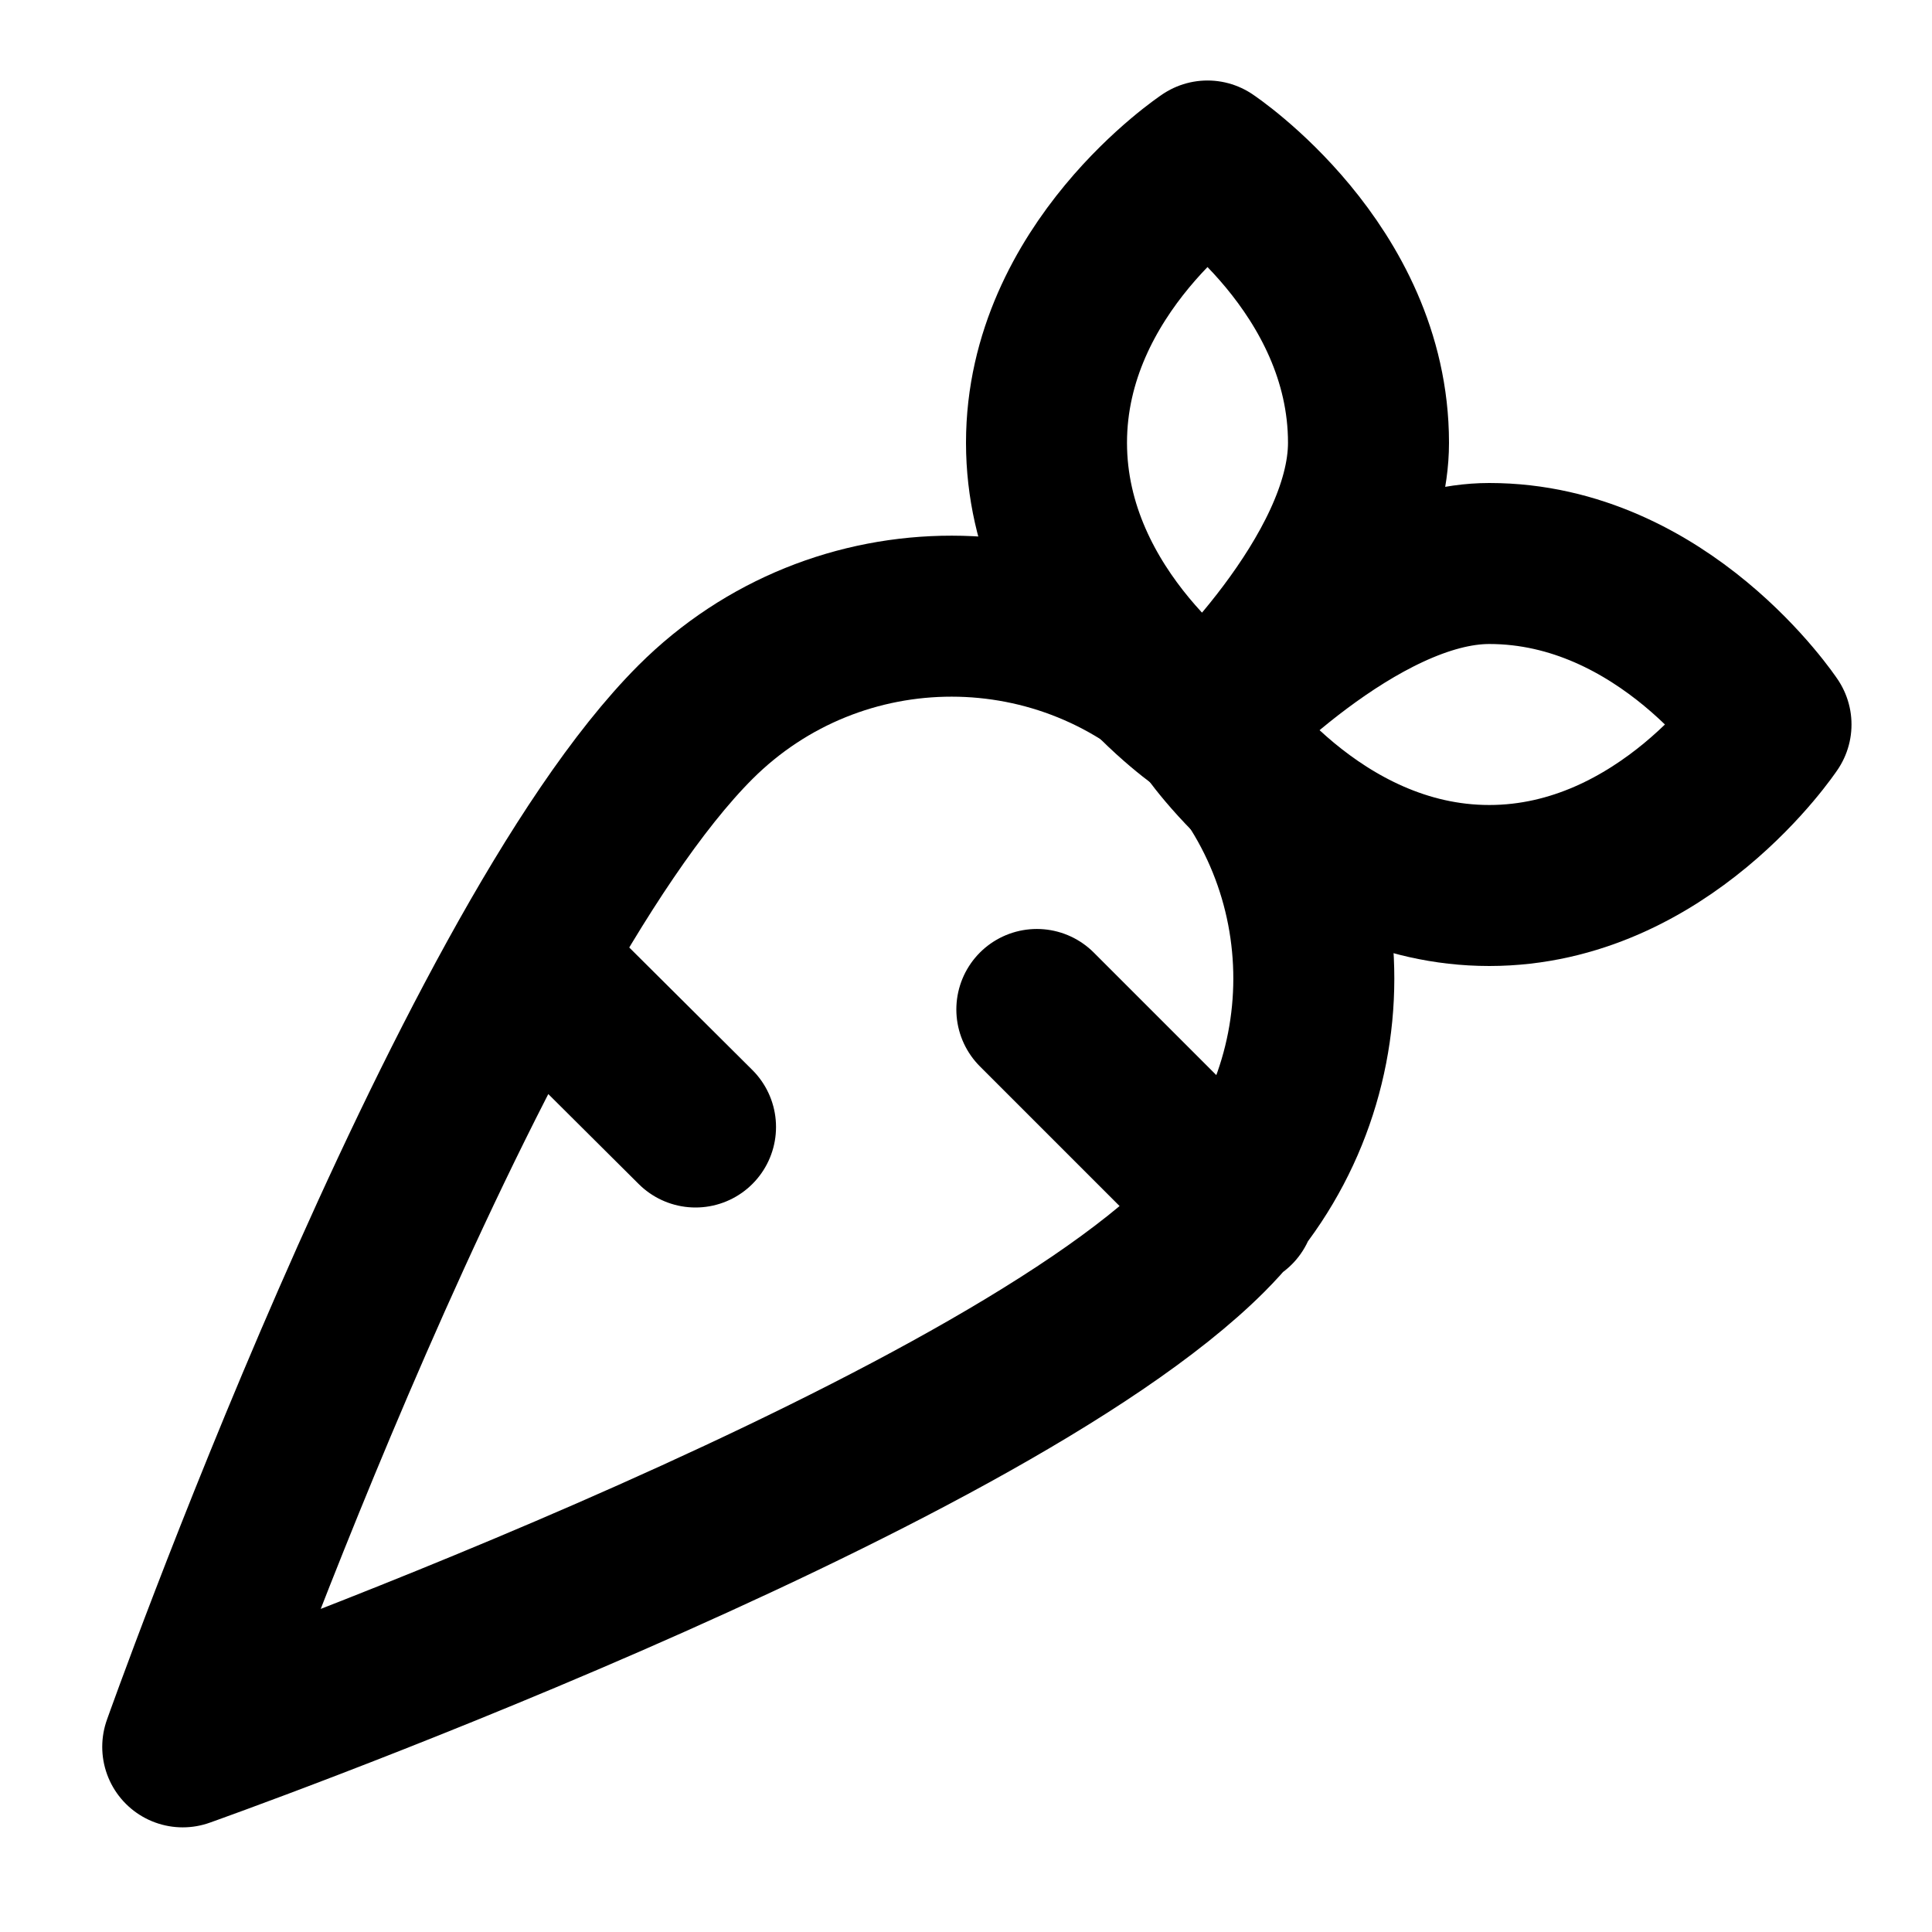
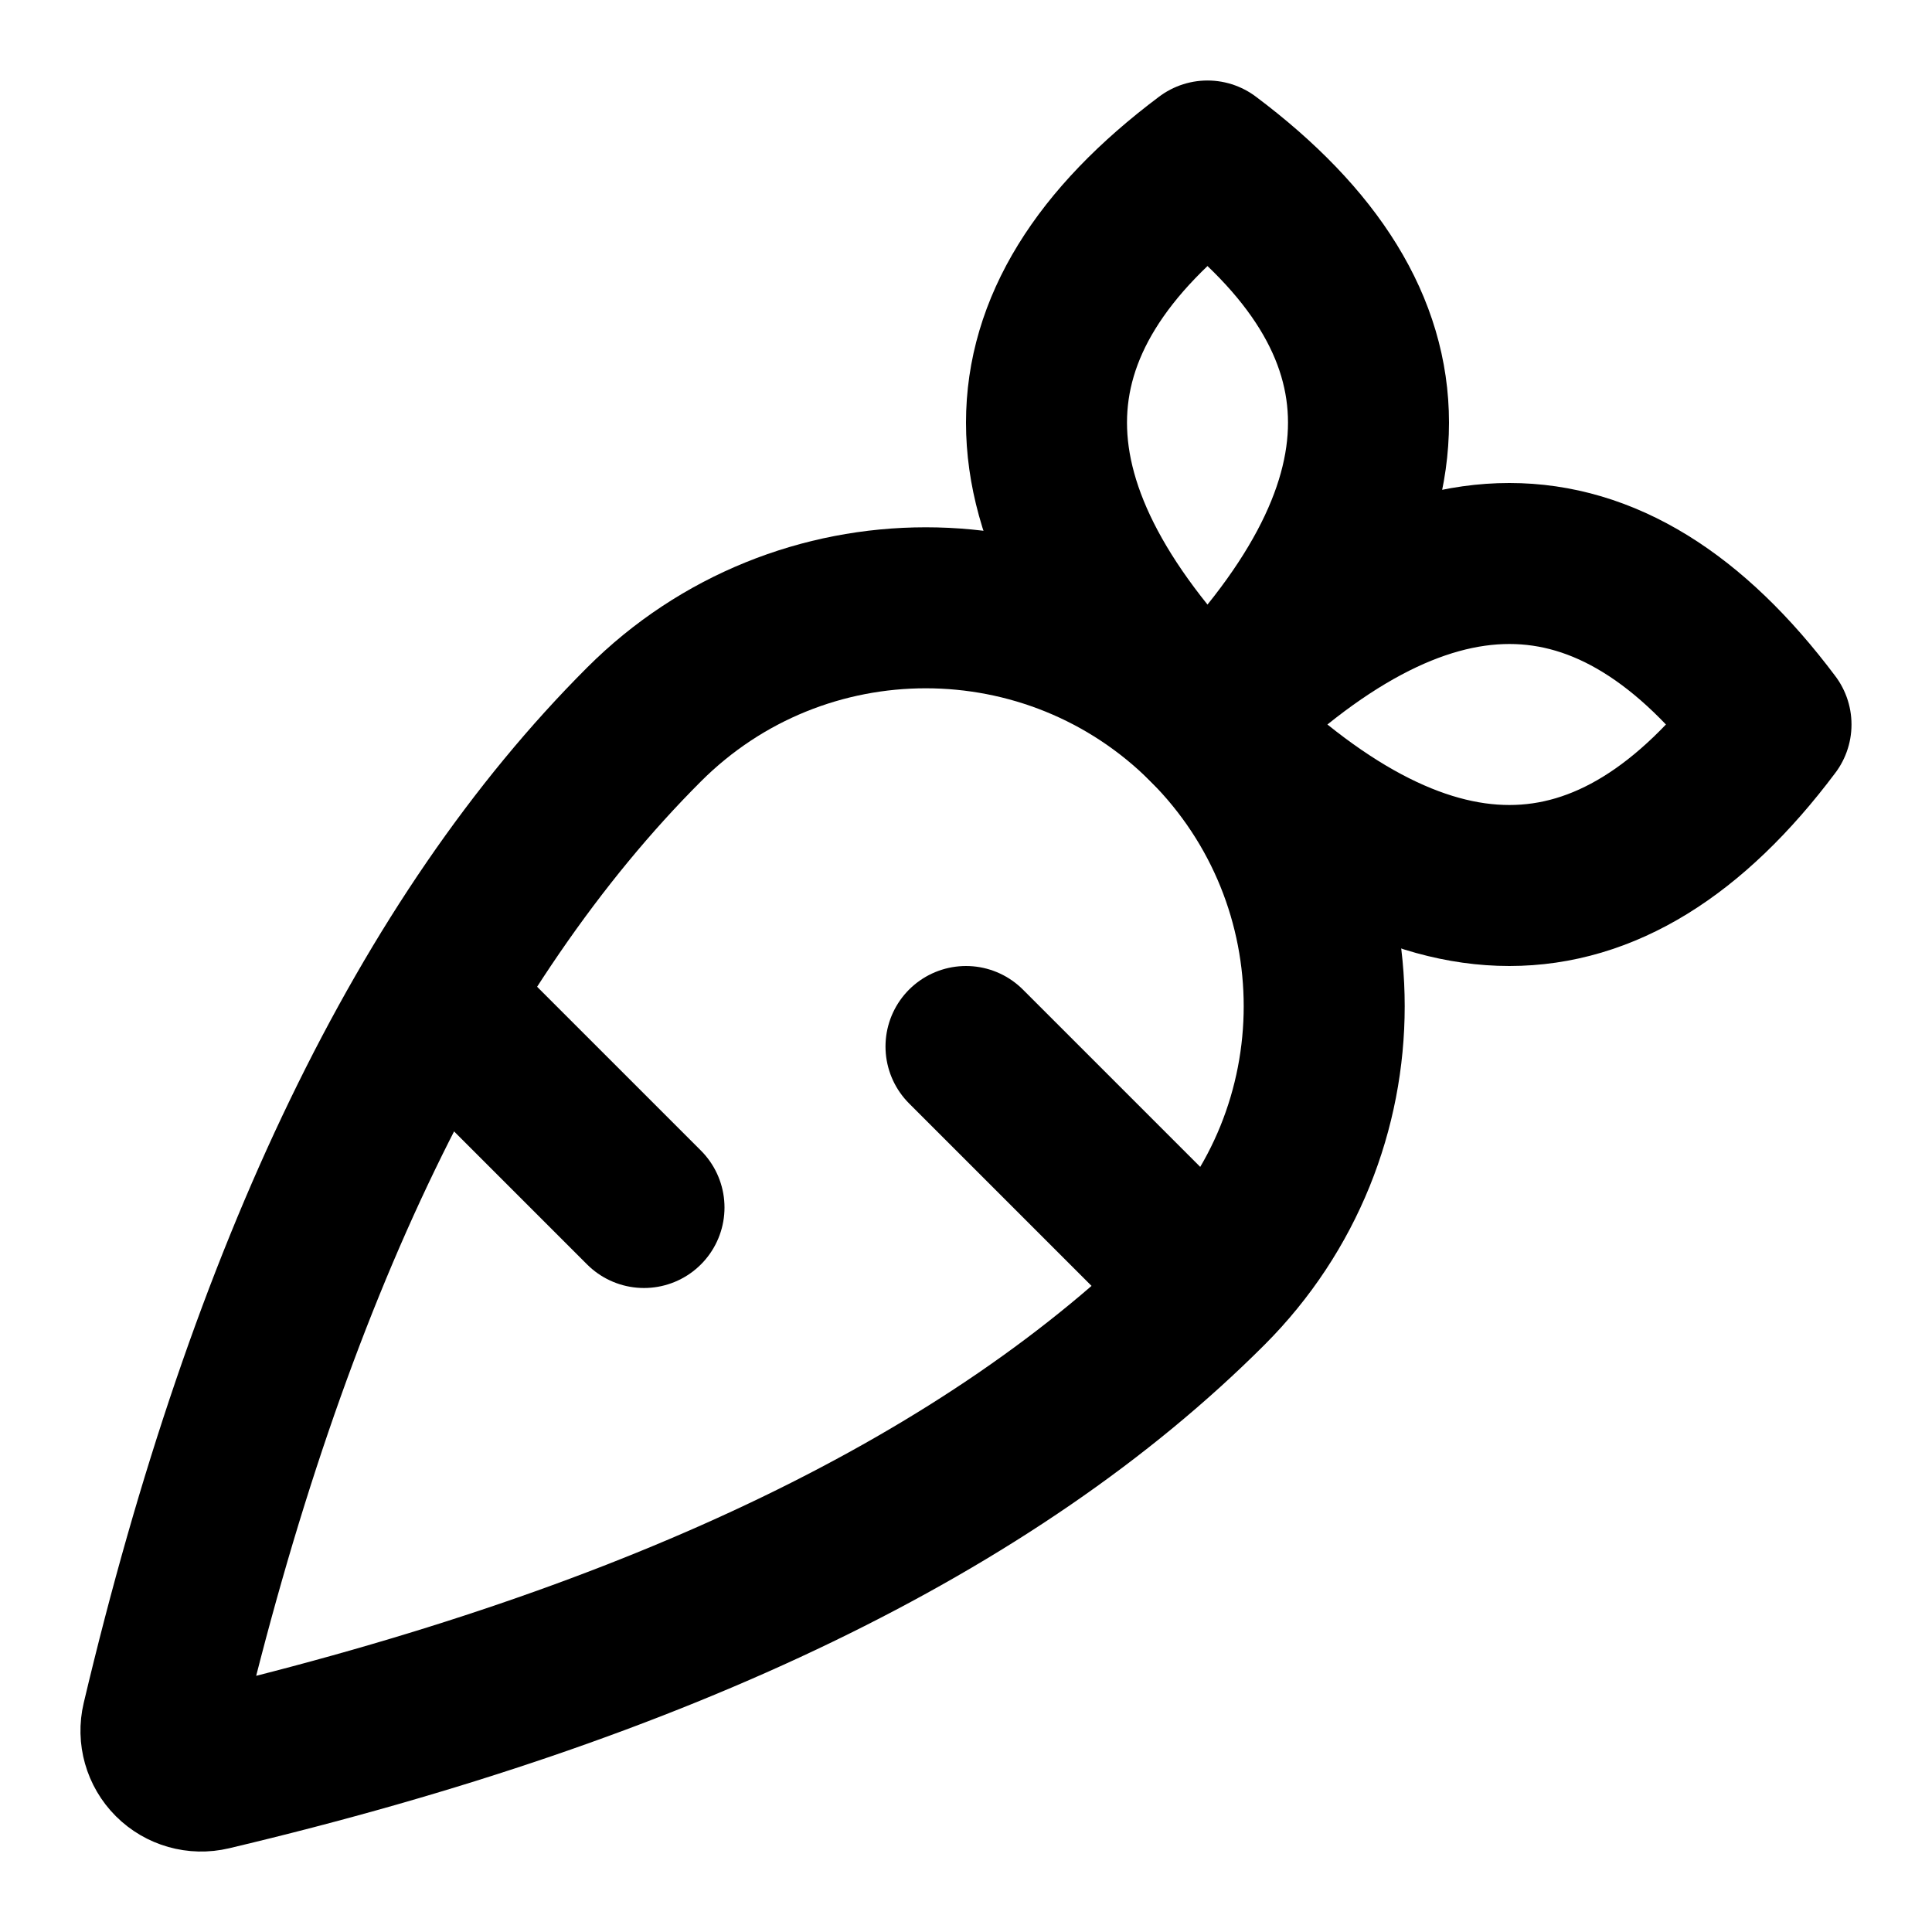
<svg xmlns="http://www.w3.org/2000/svg" width="24" height="24" viewBox="0 0 24 24" fill="none" stroke="currentColor" stroke-width="2" stroke-linecap="round" stroke-linejoin="round">
-   <path d="M2.27 21.7s9.87-3.5 12.73-6.36a4.5 4.5 0 0 0-6.36-6.37C5.77 11.84 2.27 21.7 2.27 21.7M8.64 14l-2.05-2.04M15.34 15l-2.46-2.46" />
-   <path d="M22 9s-1.33-2-3.5-2C16.86 7 15 9 15 9s1.33 2 3.5 2S22 9 22 9" />
-   <path d="M15 2s-2 1.33-2 3.5S15 9 15 9s2-1.84 2-3.5C17 3.33 15 2 15 2" />
+   <path d="M15 16a1 1 0 0 0-7-7q-4 4-5.987 12.385a.5.5 0 0 0 .602.602Q11 20 15 16l-3-3" />
+   <path d="M15 9q4 4 7 0-3-4-7 0 4-4 0-7-4 3 0 7" />
+   <path d="m8 15-2.58-2.58" />
</svg>
